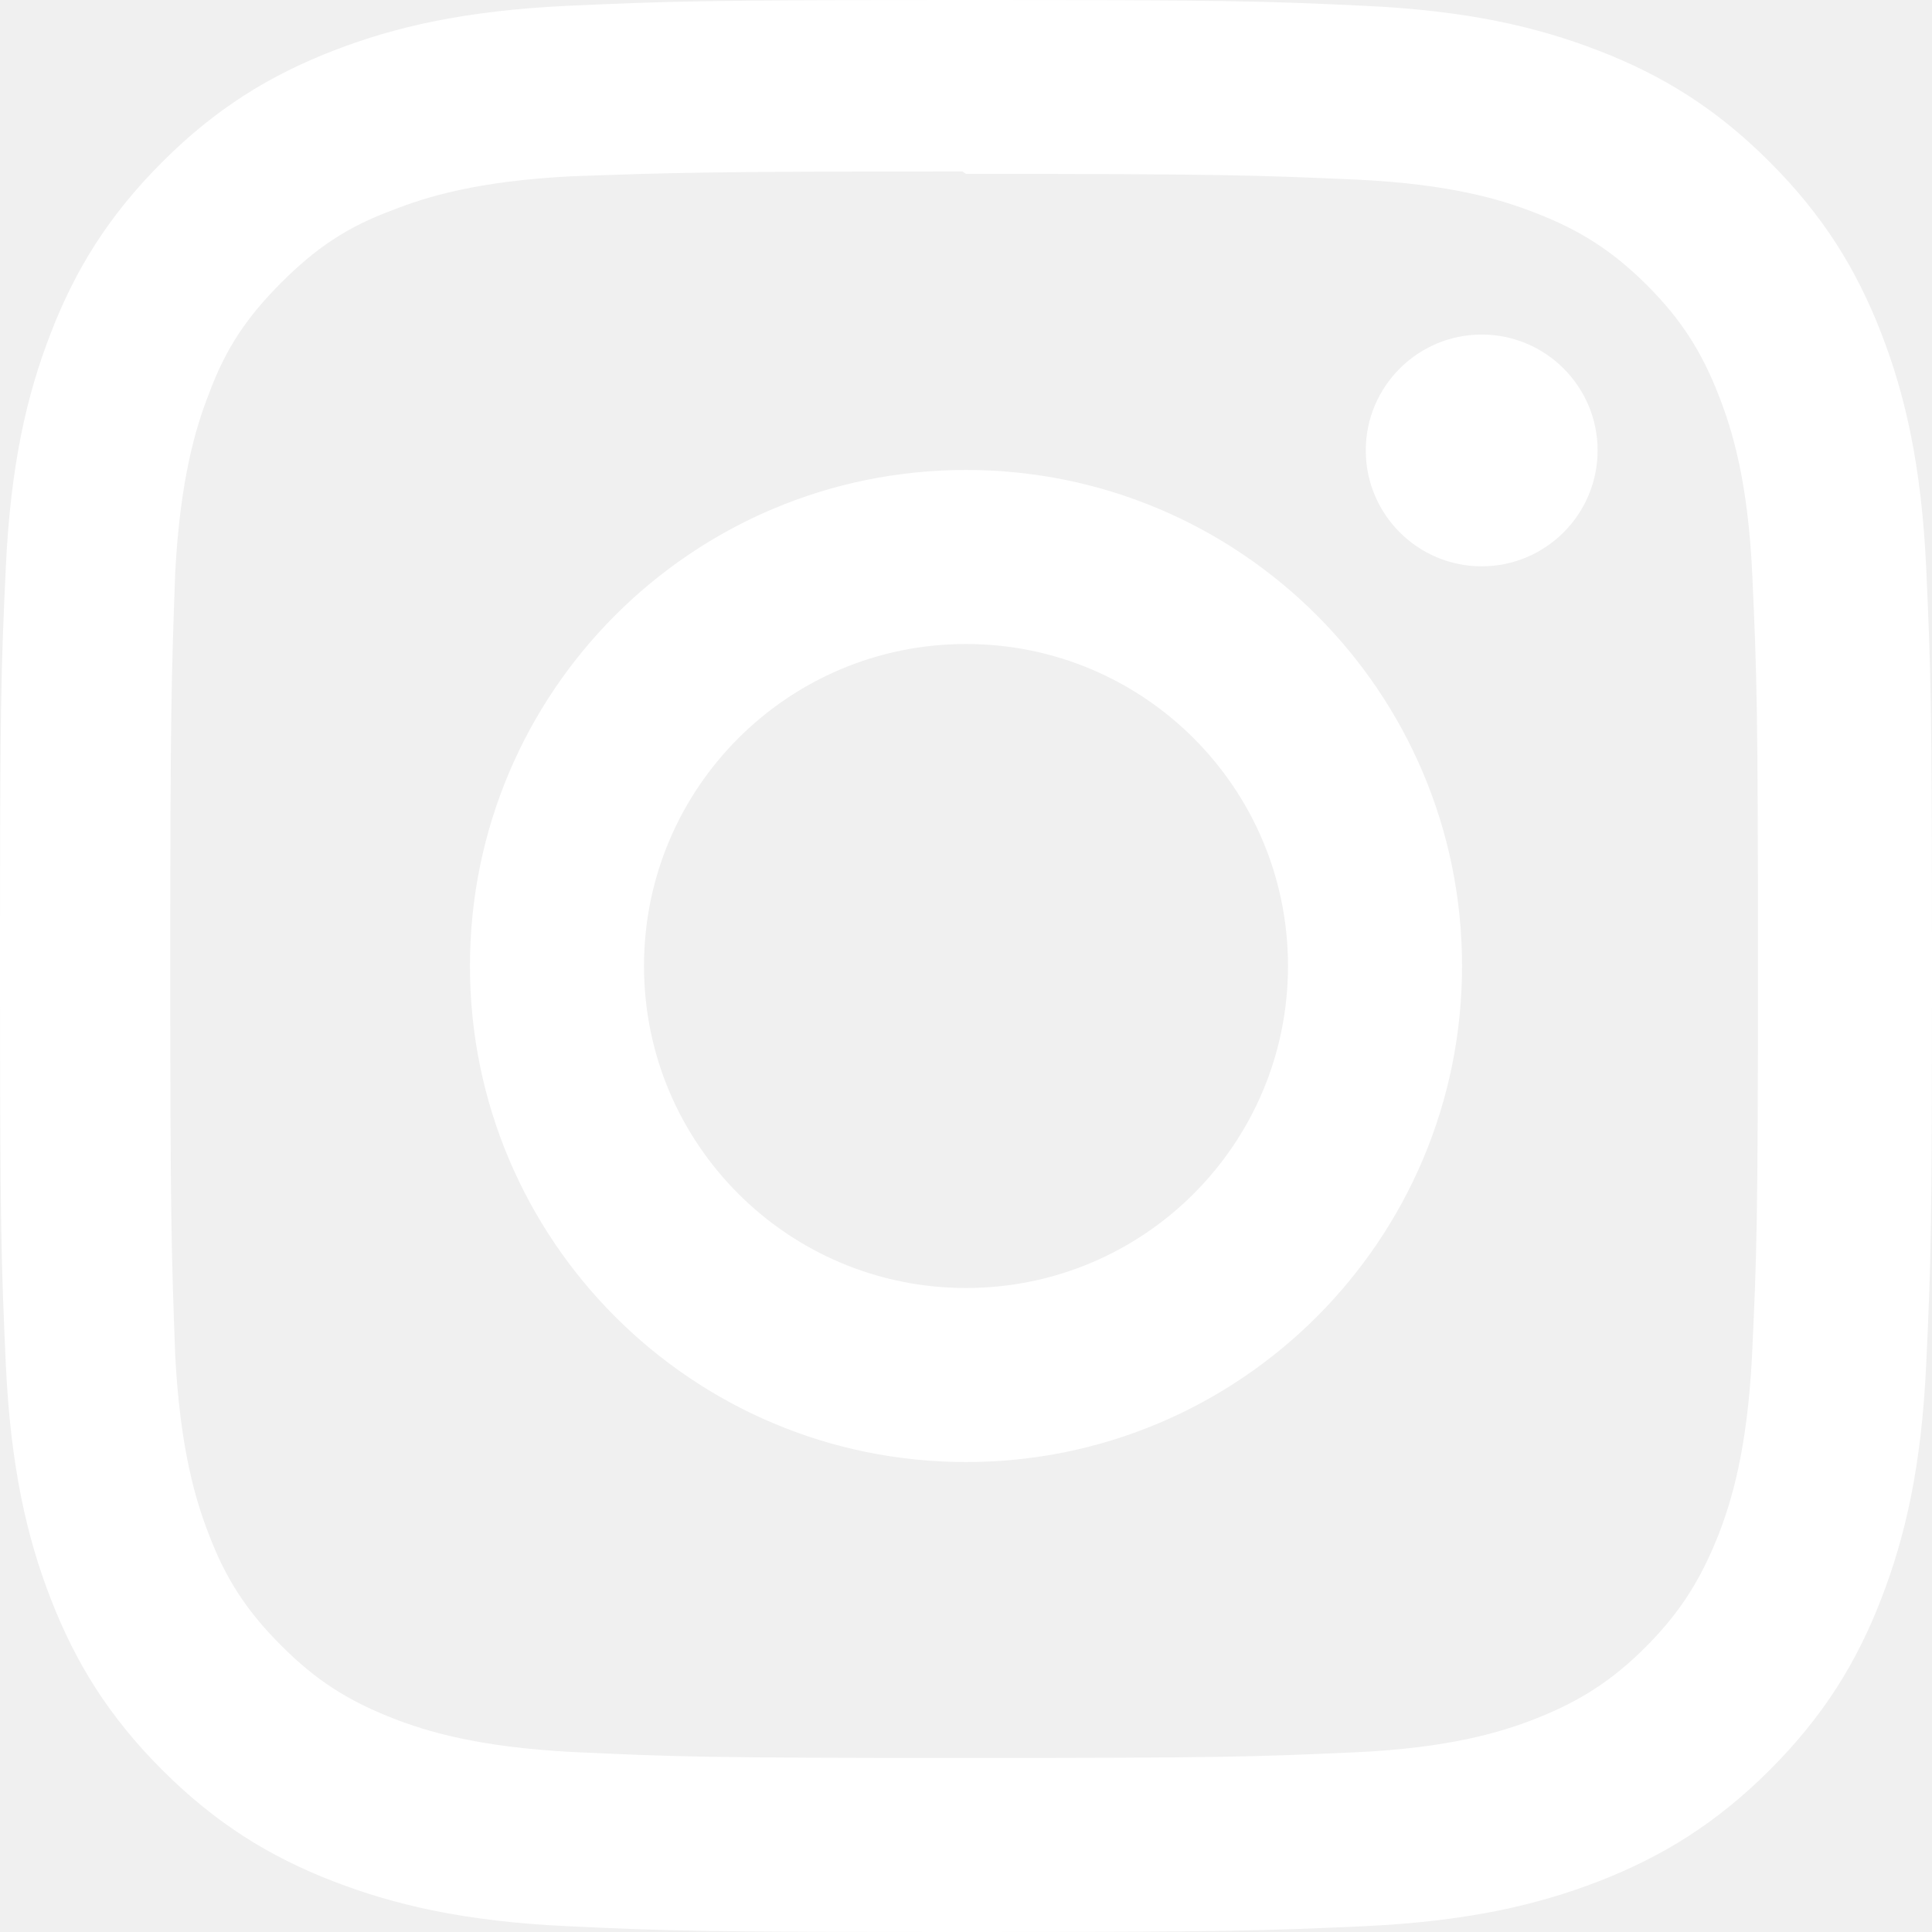
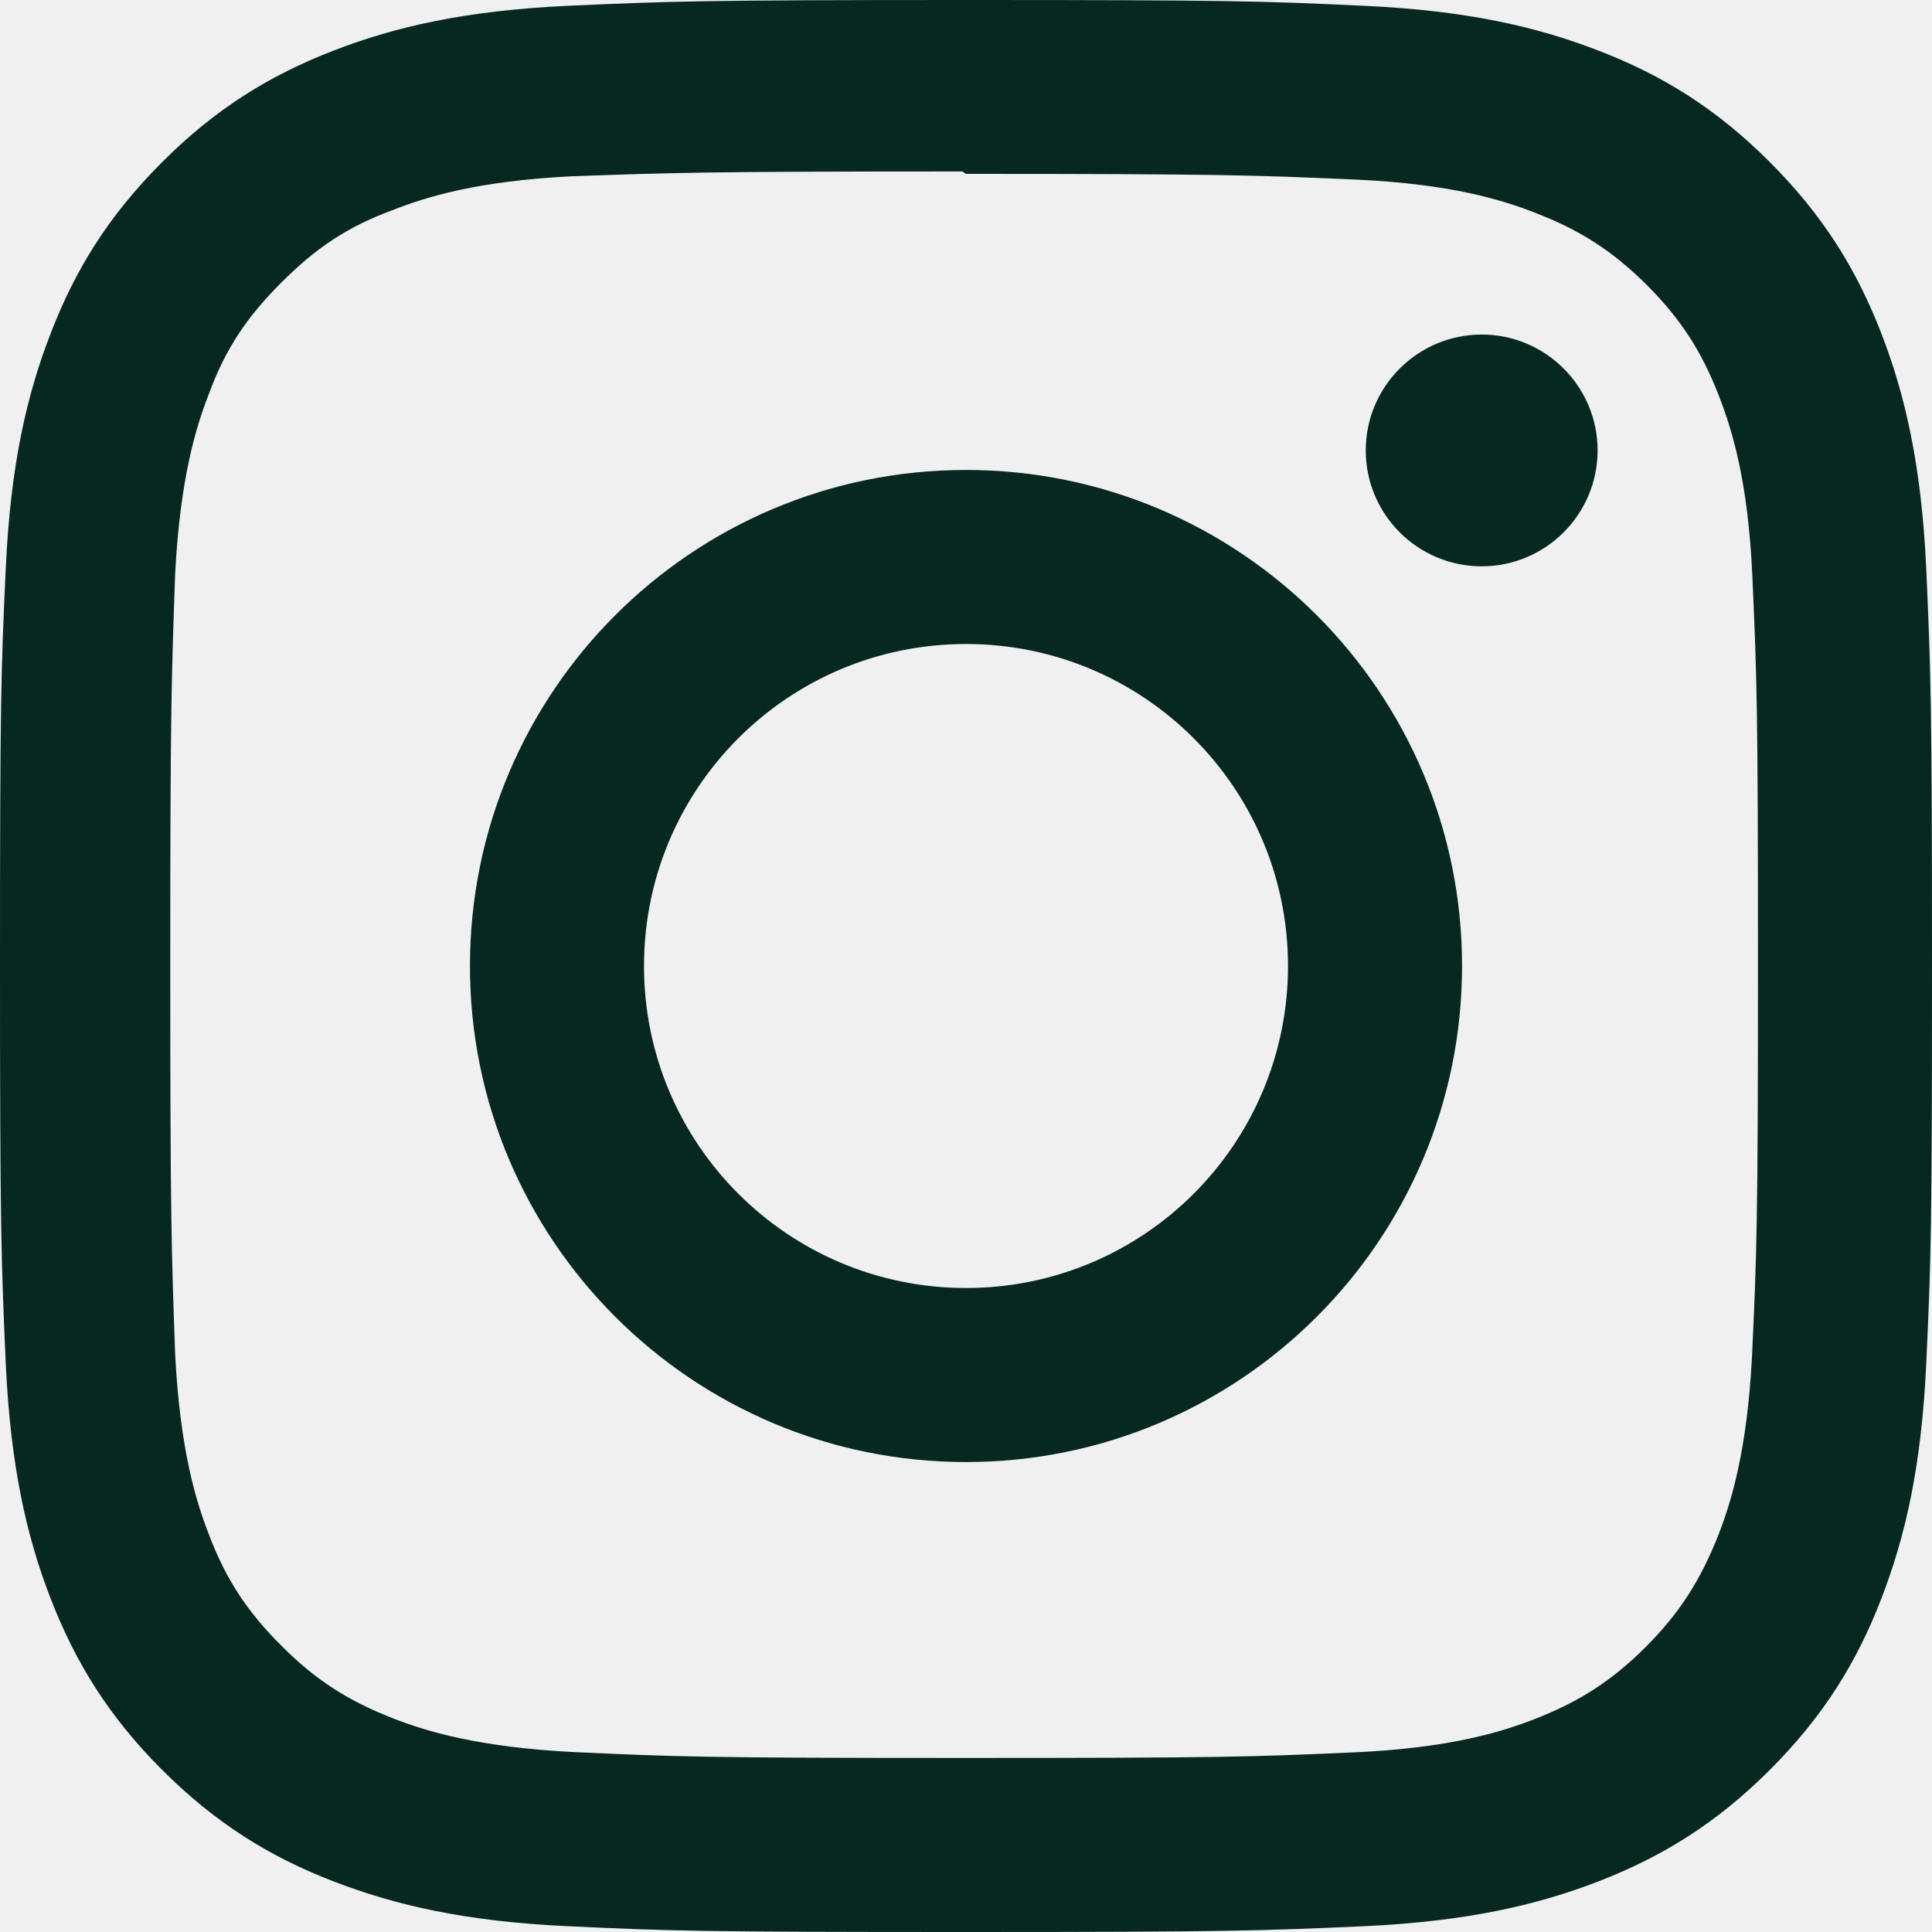
<svg xmlns="http://www.w3.org/2000/svg" fill="none" height="24" viewBox="0 0 24 24" width="24">
  <clipPath id="a">
    <path d="m0 0h24v24h-24z" />
  </clipPath>
  <g clip-path="url(#a)">
-     <path d="m12 0c-3.26 0-3.667.015-4.947.072-1.278.06-2.148.261-2.913.558-.789.306-1.459.717-2.126 1.384s-1.079 1.336-1.384 2.126c-.297.765-.499 1.635-.558 2.913-.06 1.28-.072 1.687-.072 4.947s.015 3.667.072 4.947c.06 1.277.261 2.148.558 2.913.306.788.717 1.459 1.384 2.126.667.666 1.336 1.079 2.126 1.384.766.296 1.636.499 2.913.558 1.28.06 1.687.072 4.947.072s3.667-.015 4.947-.072c1.277-.06 2.148-.262 2.913-.558.788-.306 1.459-.718 2.126-1.384.666-.667 1.079-1.335 1.384-2.126.296-.765.499-1.636.558-2.913.06-1.28.072-1.687.072-4.947s-.015-3.667-.072-4.947c-.06-1.277-.262-2.149-.558-2.913-.306-.789-.718-1.459-1.384-2.126-.667-.667-1.335-1.079-2.126-1.384-.765-.297-1.636-.499-2.913-.558-1.28-.06-1.687-.072-4.947-.072zm0 2.16c3.203 0 3.585.016 4.85.071 1.17.055 1.805.249 2.227.415.562.217.96.477 1.382.896.419.42.679.819.896 1.381.164.422.36 1.057.413 2.227.057 1.266.07 1.646.07 4.85s-.015 3.585-.074 4.85c-.061 1.17-.256 1.805-.421 2.227-.224.562-.479.96-.899 1.382-.419.419-.824.679-1.38.896-.42.164-1.065.36-2.235.413-1.274.057-1.649.07-4.859.07-3.211 0-3.586-.015-4.859-.074-1.171-.061-1.816-.256-2.236-.421-.569-.224-.96-.479-1.379-.899-.421-.419-.69-.824-.9-1.38-.165-.42-.359-1.065-.42-2.235-.045-1.26-.061-1.649-.061-4.844 0-3.196.016-3.586.061-4.861.061-1.17.255-1.814.42-2.234.21-.57.479-.96.9-1.381.419-.419.81-.689 1.379-.898.42-.166 1.051-.361 2.221-.421 1.275-.045 1.65-.06 4.859-.06zm0 3.678c-3.405 0-6.162 2.76-6.162 6.162 0 3.405 2.76 6.162 6.162 6.162 3.405 0 6.162-2.76 6.162-6.162 0-3.405-2.76-6.162-6.162-6.162zm0 10.162c-2.21 0-4-1.79-4-4s1.79-4 4-4 4 1.79 4 4-1.79 4-4 4zm7.846-10.405c0 .795-.646 1.44-1.44 1.44-.795 0-1.44-.646-1.44-1.44s.646-1.439 1.44-1.439c.793-.001 1.44.645 1.44 1.439z" fill="#fff" />
+     <path d="m12 0c-3.26 0-3.667.015-4.947.072-1.278.06-2.148.261-2.913.558-.789.306-1.459.717-2.126 1.384s-1.079 1.336-1.384 2.126c-.297.765-.499 1.635-.558 2.913-.06 1.28-.072 1.687-.072 4.947s.015 3.667.072 4.947c.06 1.277.261 2.148.558 2.913.306.788.717 1.459 1.384 2.126.667.666 1.336 1.079 2.126 1.384.766.296 1.636.499 2.913.558 1.28.06 1.687.072 4.947.072s3.667-.015 4.947-.072c1.277-.06 2.148-.262 2.913-.558.788-.306 1.459-.718 2.126-1.384.666-.667 1.079-1.335 1.384-2.126.296-.765.499-1.636.558-2.913.06-1.28.072-1.687.072-4.947s-.015-3.667-.072-4.947c-.06-1.277-.262-2.149-.558-2.913-.306-.789-.718-1.459-1.384-2.126-.667-.667-1.335-1.079-2.126-1.384-.765-.297-1.636-.499-2.913-.558-1.28-.06-1.687-.072-4.947-.072zm0 2.16c3.203 0 3.585.016 4.85.071 1.17.055 1.805.249 2.227.415.562.217.96.477 1.382.896.419.42.679.819.896 1.381.164.422.36 1.057.413 2.227.057 1.266.07 1.646.07 4.85s-.015 3.585-.074 4.85c-.061 1.17-.256 1.805-.421 2.227-.224.562-.479.96-.899 1.382-.419.419-.824.679-1.38.896-.42.164-1.065.36-2.235.413-1.274.057-1.649.07-4.859.07-3.211 0-3.586-.015-4.859-.074-1.171-.061-1.816-.256-2.236-.421-.569-.224-.96-.479-1.379-.899-.421-.419-.69-.824-.9-1.38-.165-.42-.359-1.065-.42-2.235-.045-1.26-.061-1.649-.061-4.844 0-3.196.016-3.586.061-4.861.061-1.17.255-1.814.42-2.234.21-.57.479-.96.9-1.381.419-.419.81-.689 1.379-.898.42-.166 1.051-.361 2.221-.421 1.275-.045 1.65-.06 4.859-.06zm0 3.678c-3.405 0-6.162 2.76-6.162 6.162 0 3.405 2.76 6.162 6.162 6.162 3.405 0 6.162-2.76 6.162-6.162 0-3.405-2.76-6.162-6.162-6.162zm0 10.162c-2.21 0-4-1.79-4-4s1.79-4 4-4 4 1.79 4 4-1.79 4-4 4zm7.846-10.405c0 .795-.646 1.44-1.44 1.44-.795 0-1.44-.646-1.44-1.44s.646-1.439 1.44-1.439c.793-.001 1.44.645 1.44 1.439z" fill="#072721" />
  </g>
</svg>
